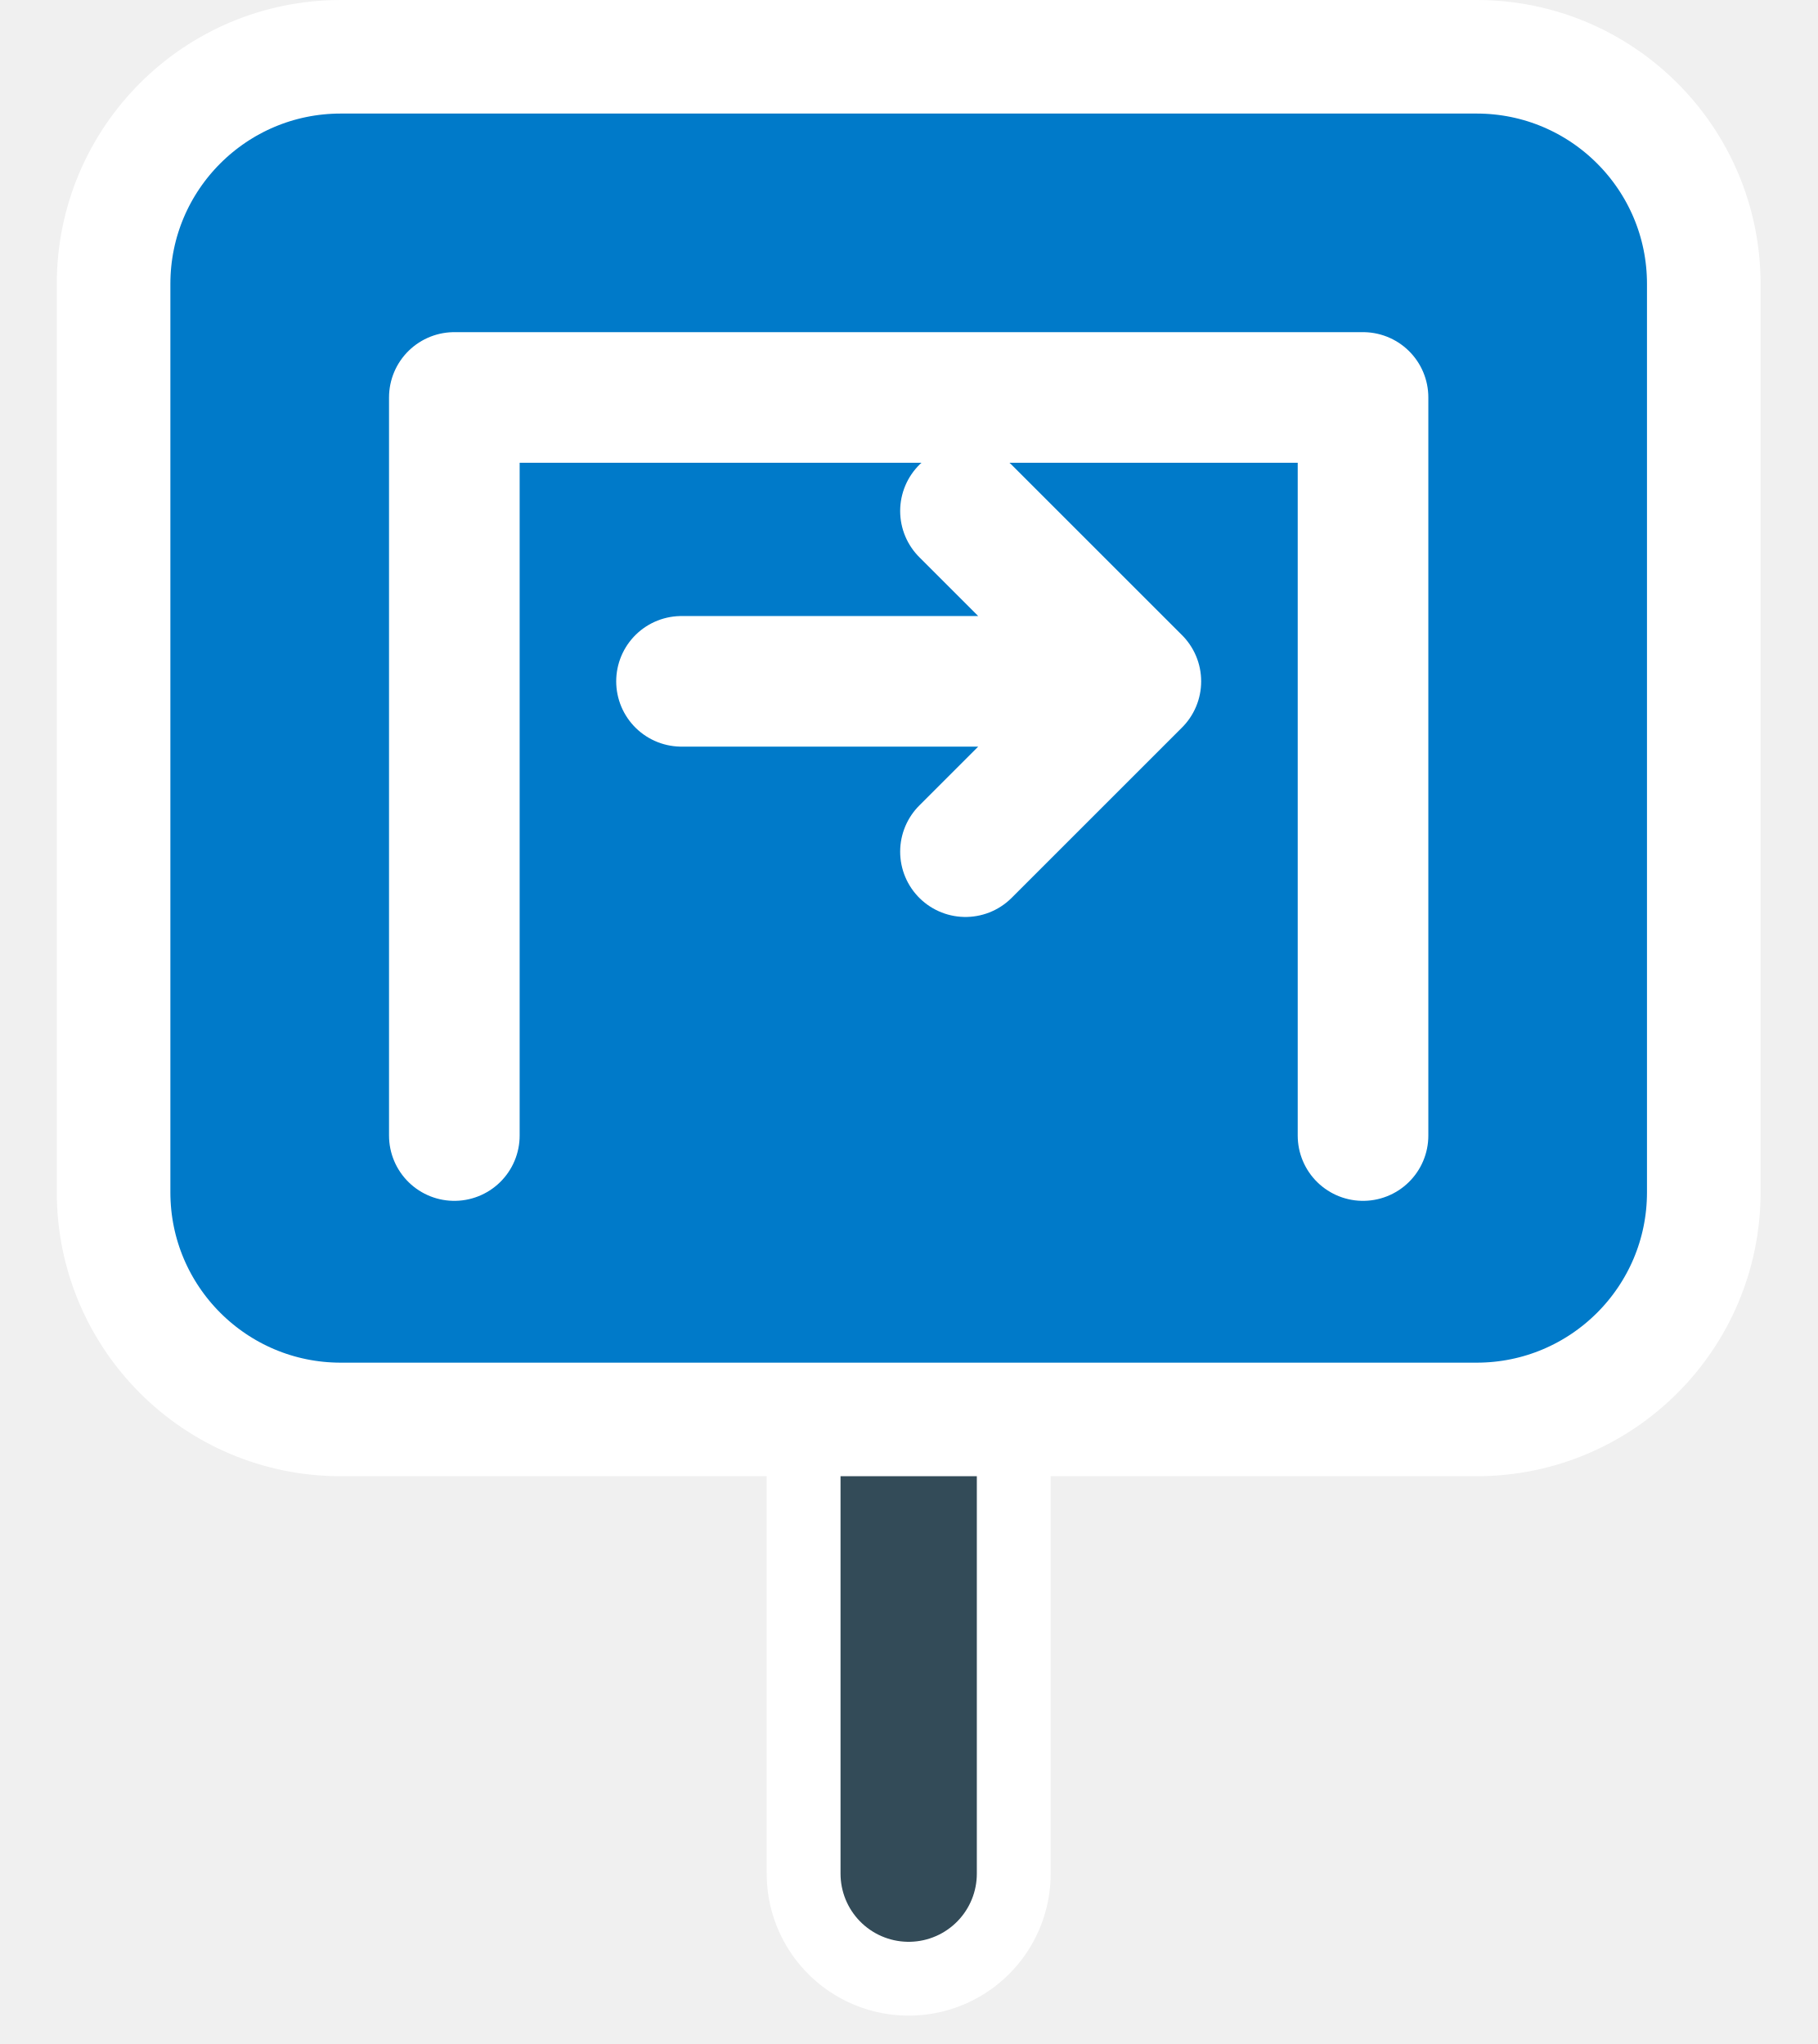
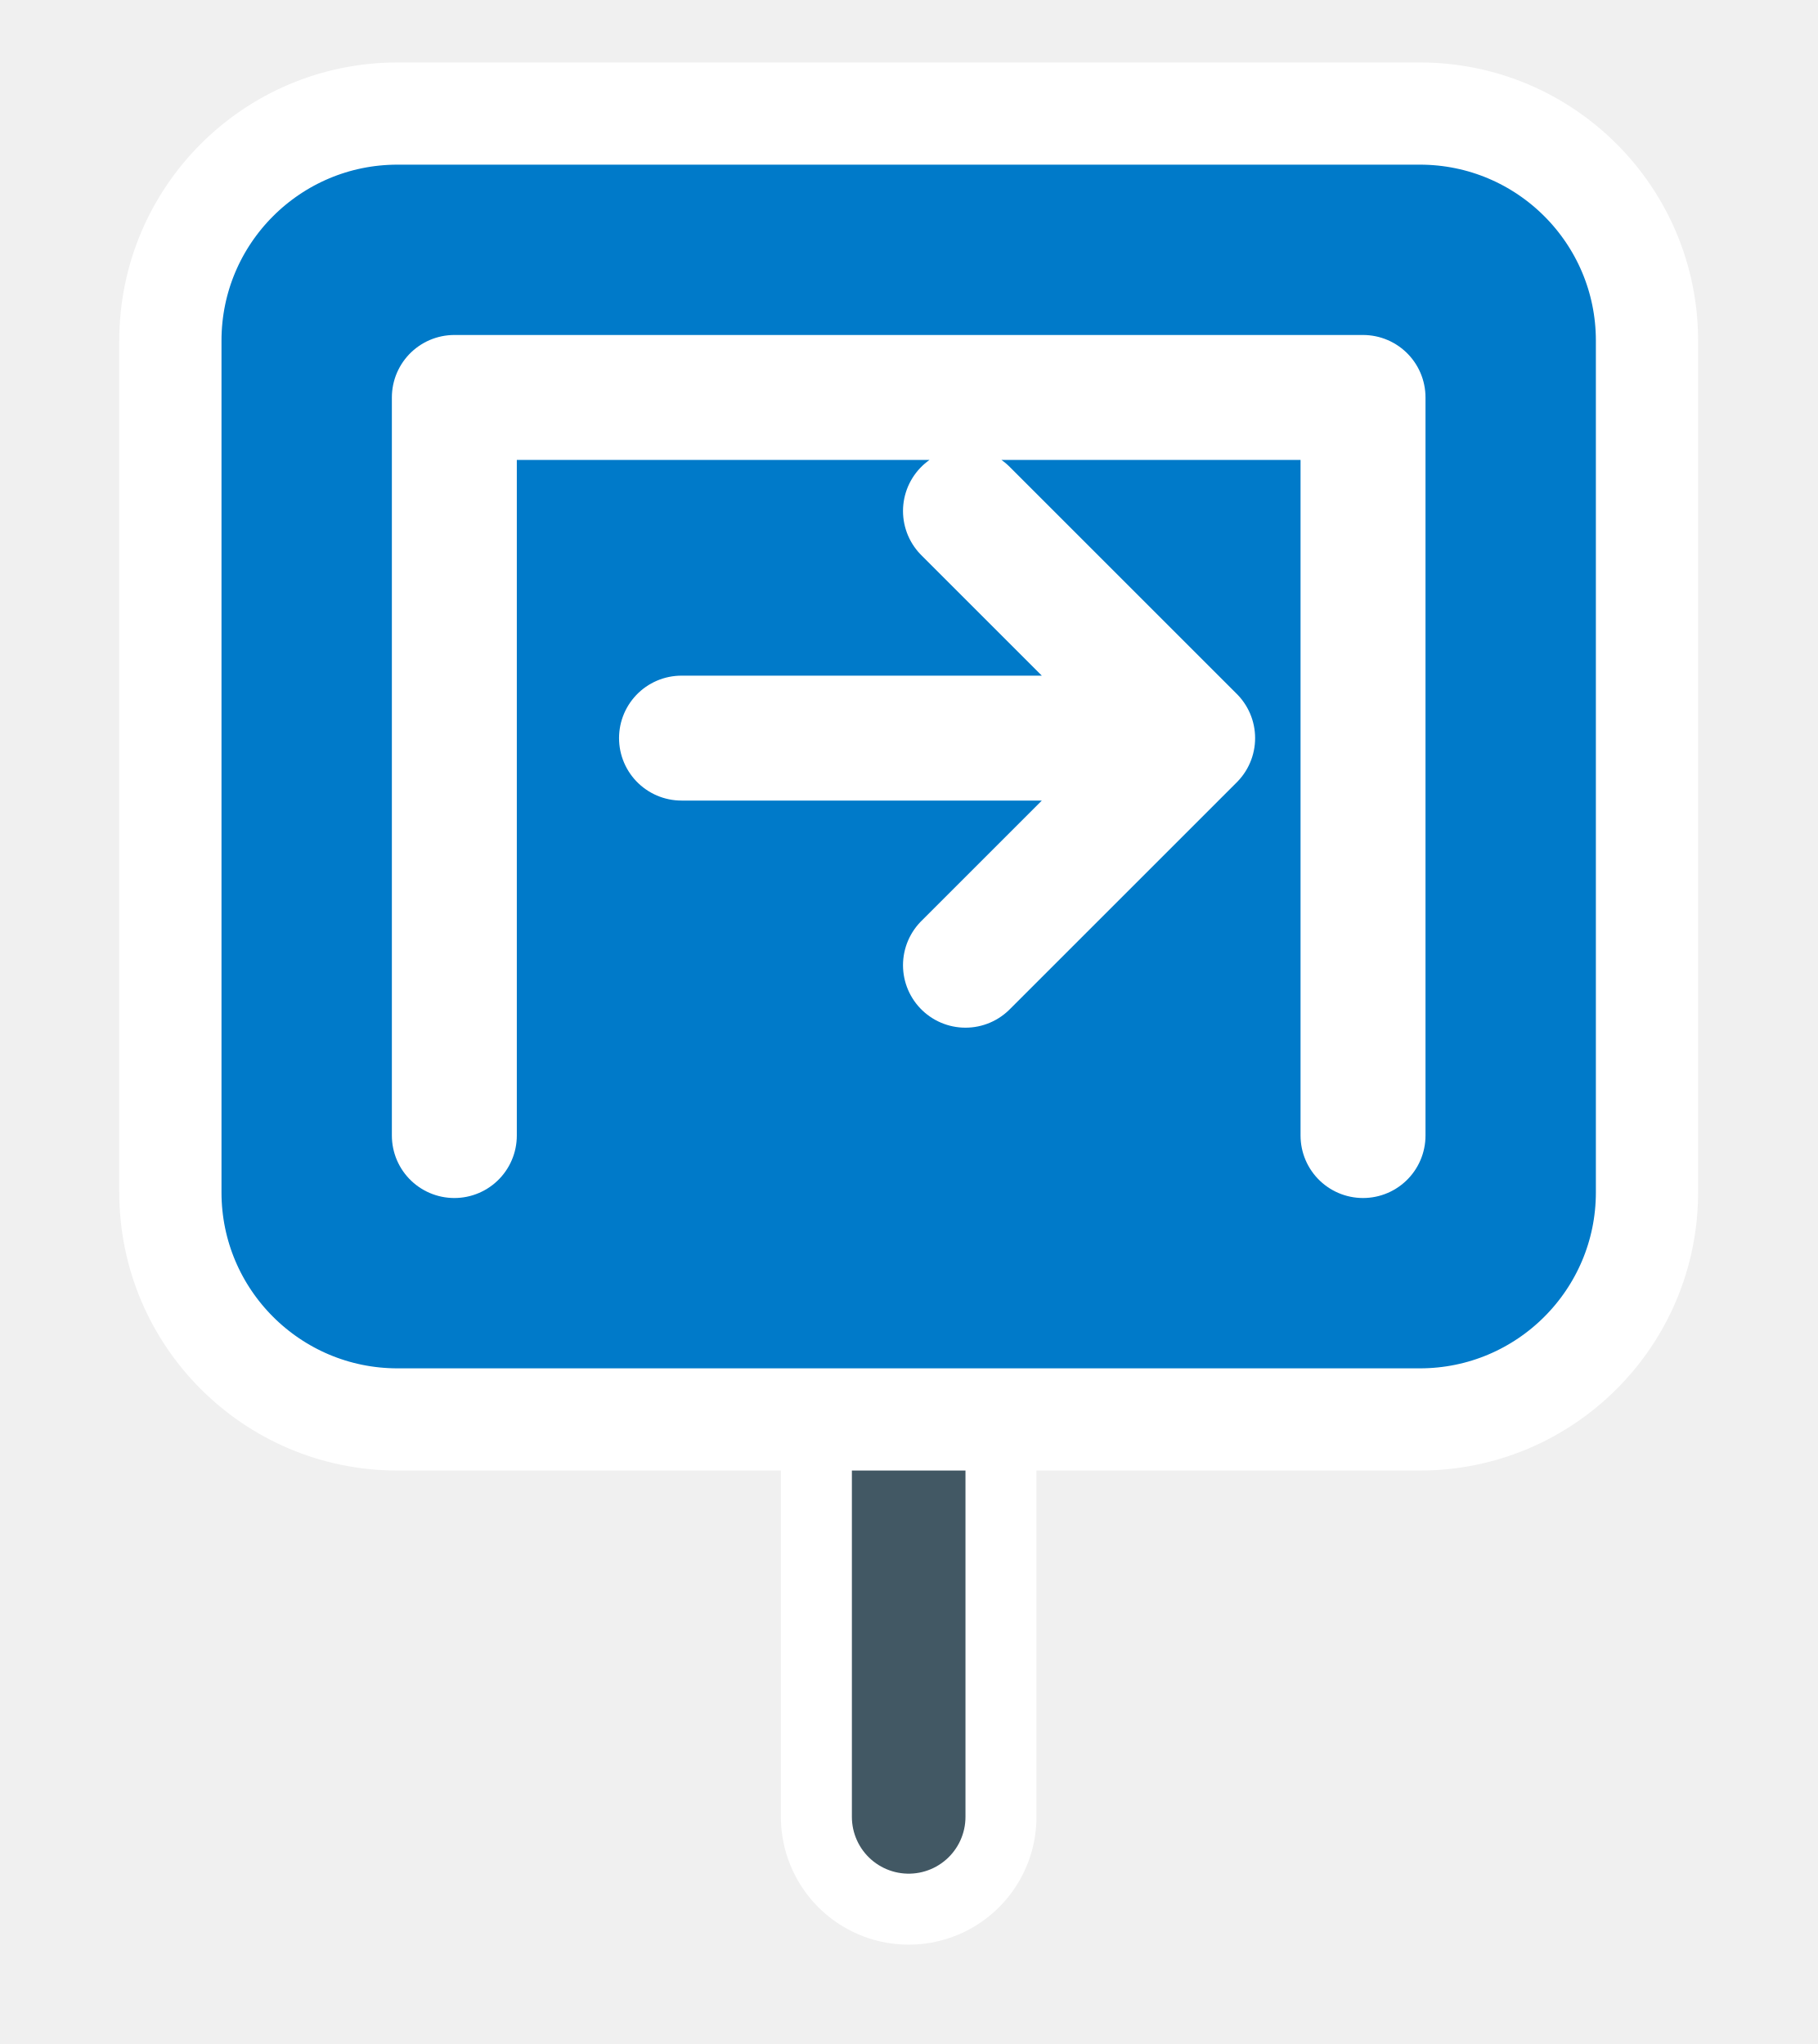
<svg xmlns="http://www.w3.org/2000/svg" width="32" height="36" viewBox="0 0 32 36">
-   <path d="M16 23v10" stroke="white" stroke-width="5" stroke-linecap="round" />
-   <path d="M16 23v10" stroke="#334b58" stroke-width="2.4" stroke-linecap="round" />
-   <rect x="2" y="1" width="28" height="24" rx="4" fill="#007ac9" stroke="white" stroke-width="2" />
-   <path d="M8 20V7h16v13M12 12h8m-3-3 3 3-3 3" fill="none" stroke="white" stroke-width="2.3" stroke-linejoin="round" stroke-linecap="round" />
+   <path d="M16 25v7" stroke="#fff" stroke-width="4.5" stroke-linecap="round" />
+   <path d="M16 25v7" stroke="#425864" stroke-width="2" stroke-linecap="round" />
+   <rect x="3" y="2" width="26" height="23" rx="4" fill="#007ac9" stroke="white" stroke-width="1.8" />
+   <path d="M8 20V7h16v13M12 13h9m-4-4 4 4-4 4" fill="none" stroke="white" stroke-width="2.2" stroke-linecap="round" stroke-linejoin="round" />
</svg>
